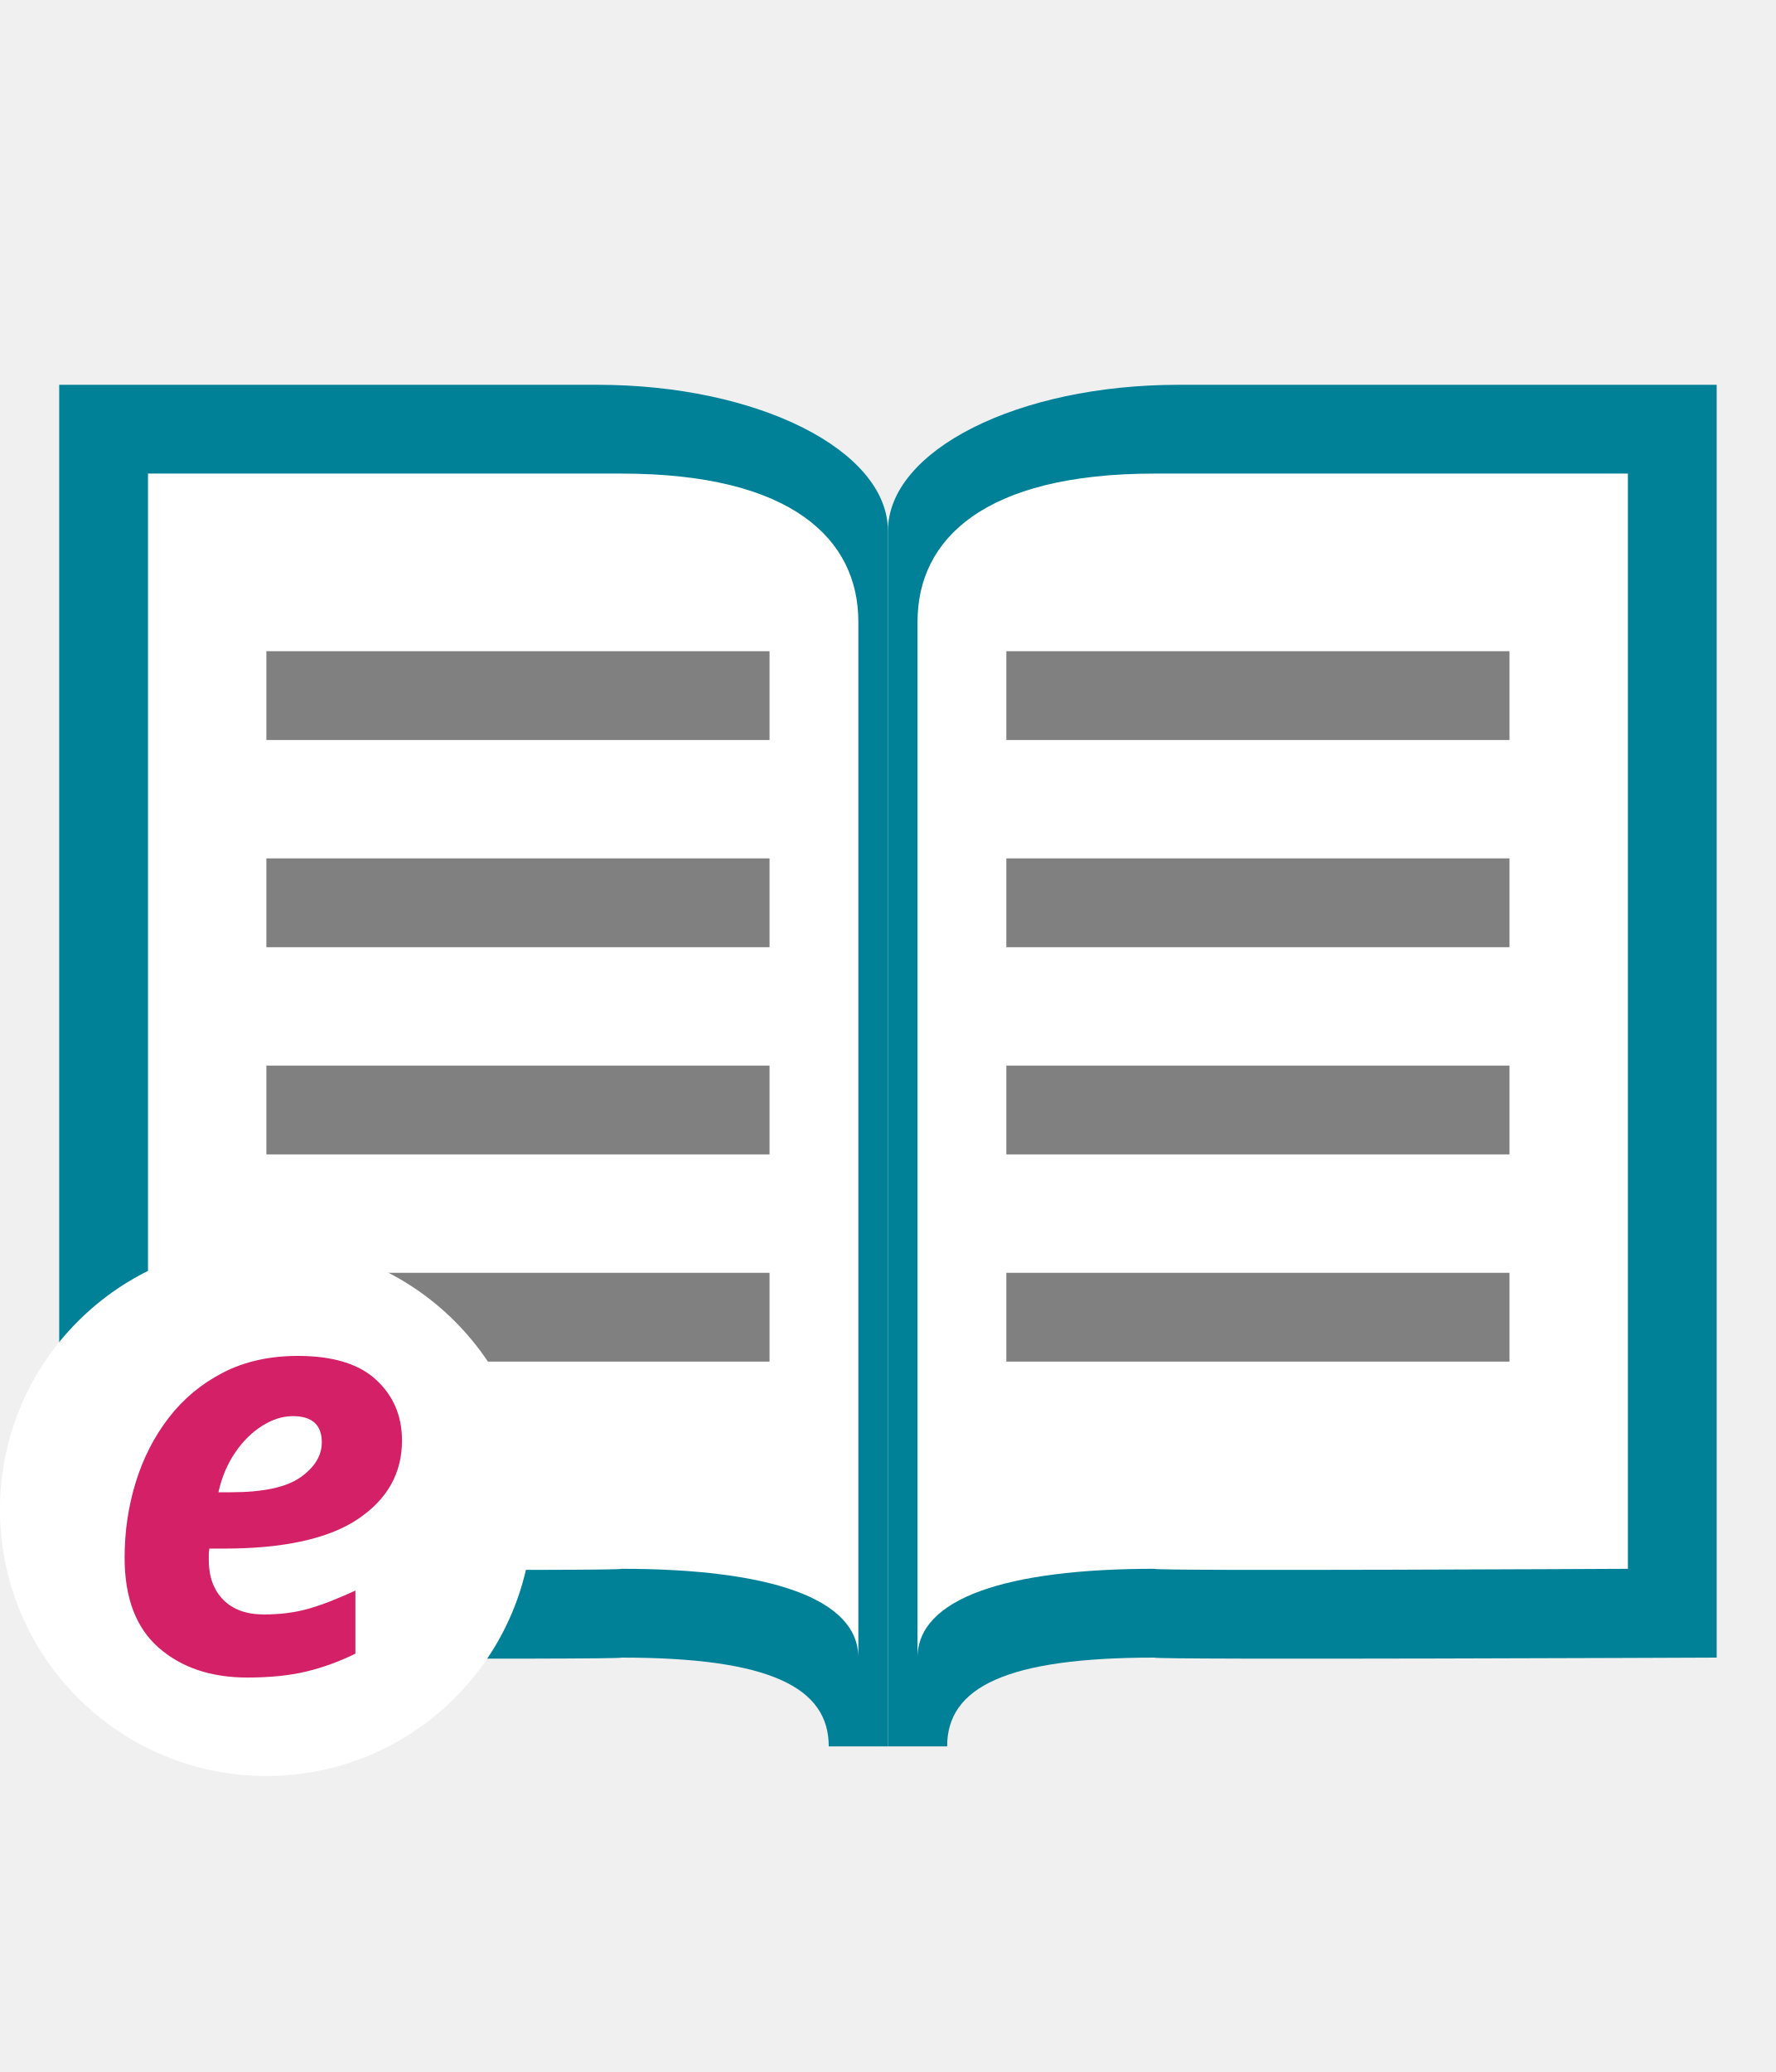
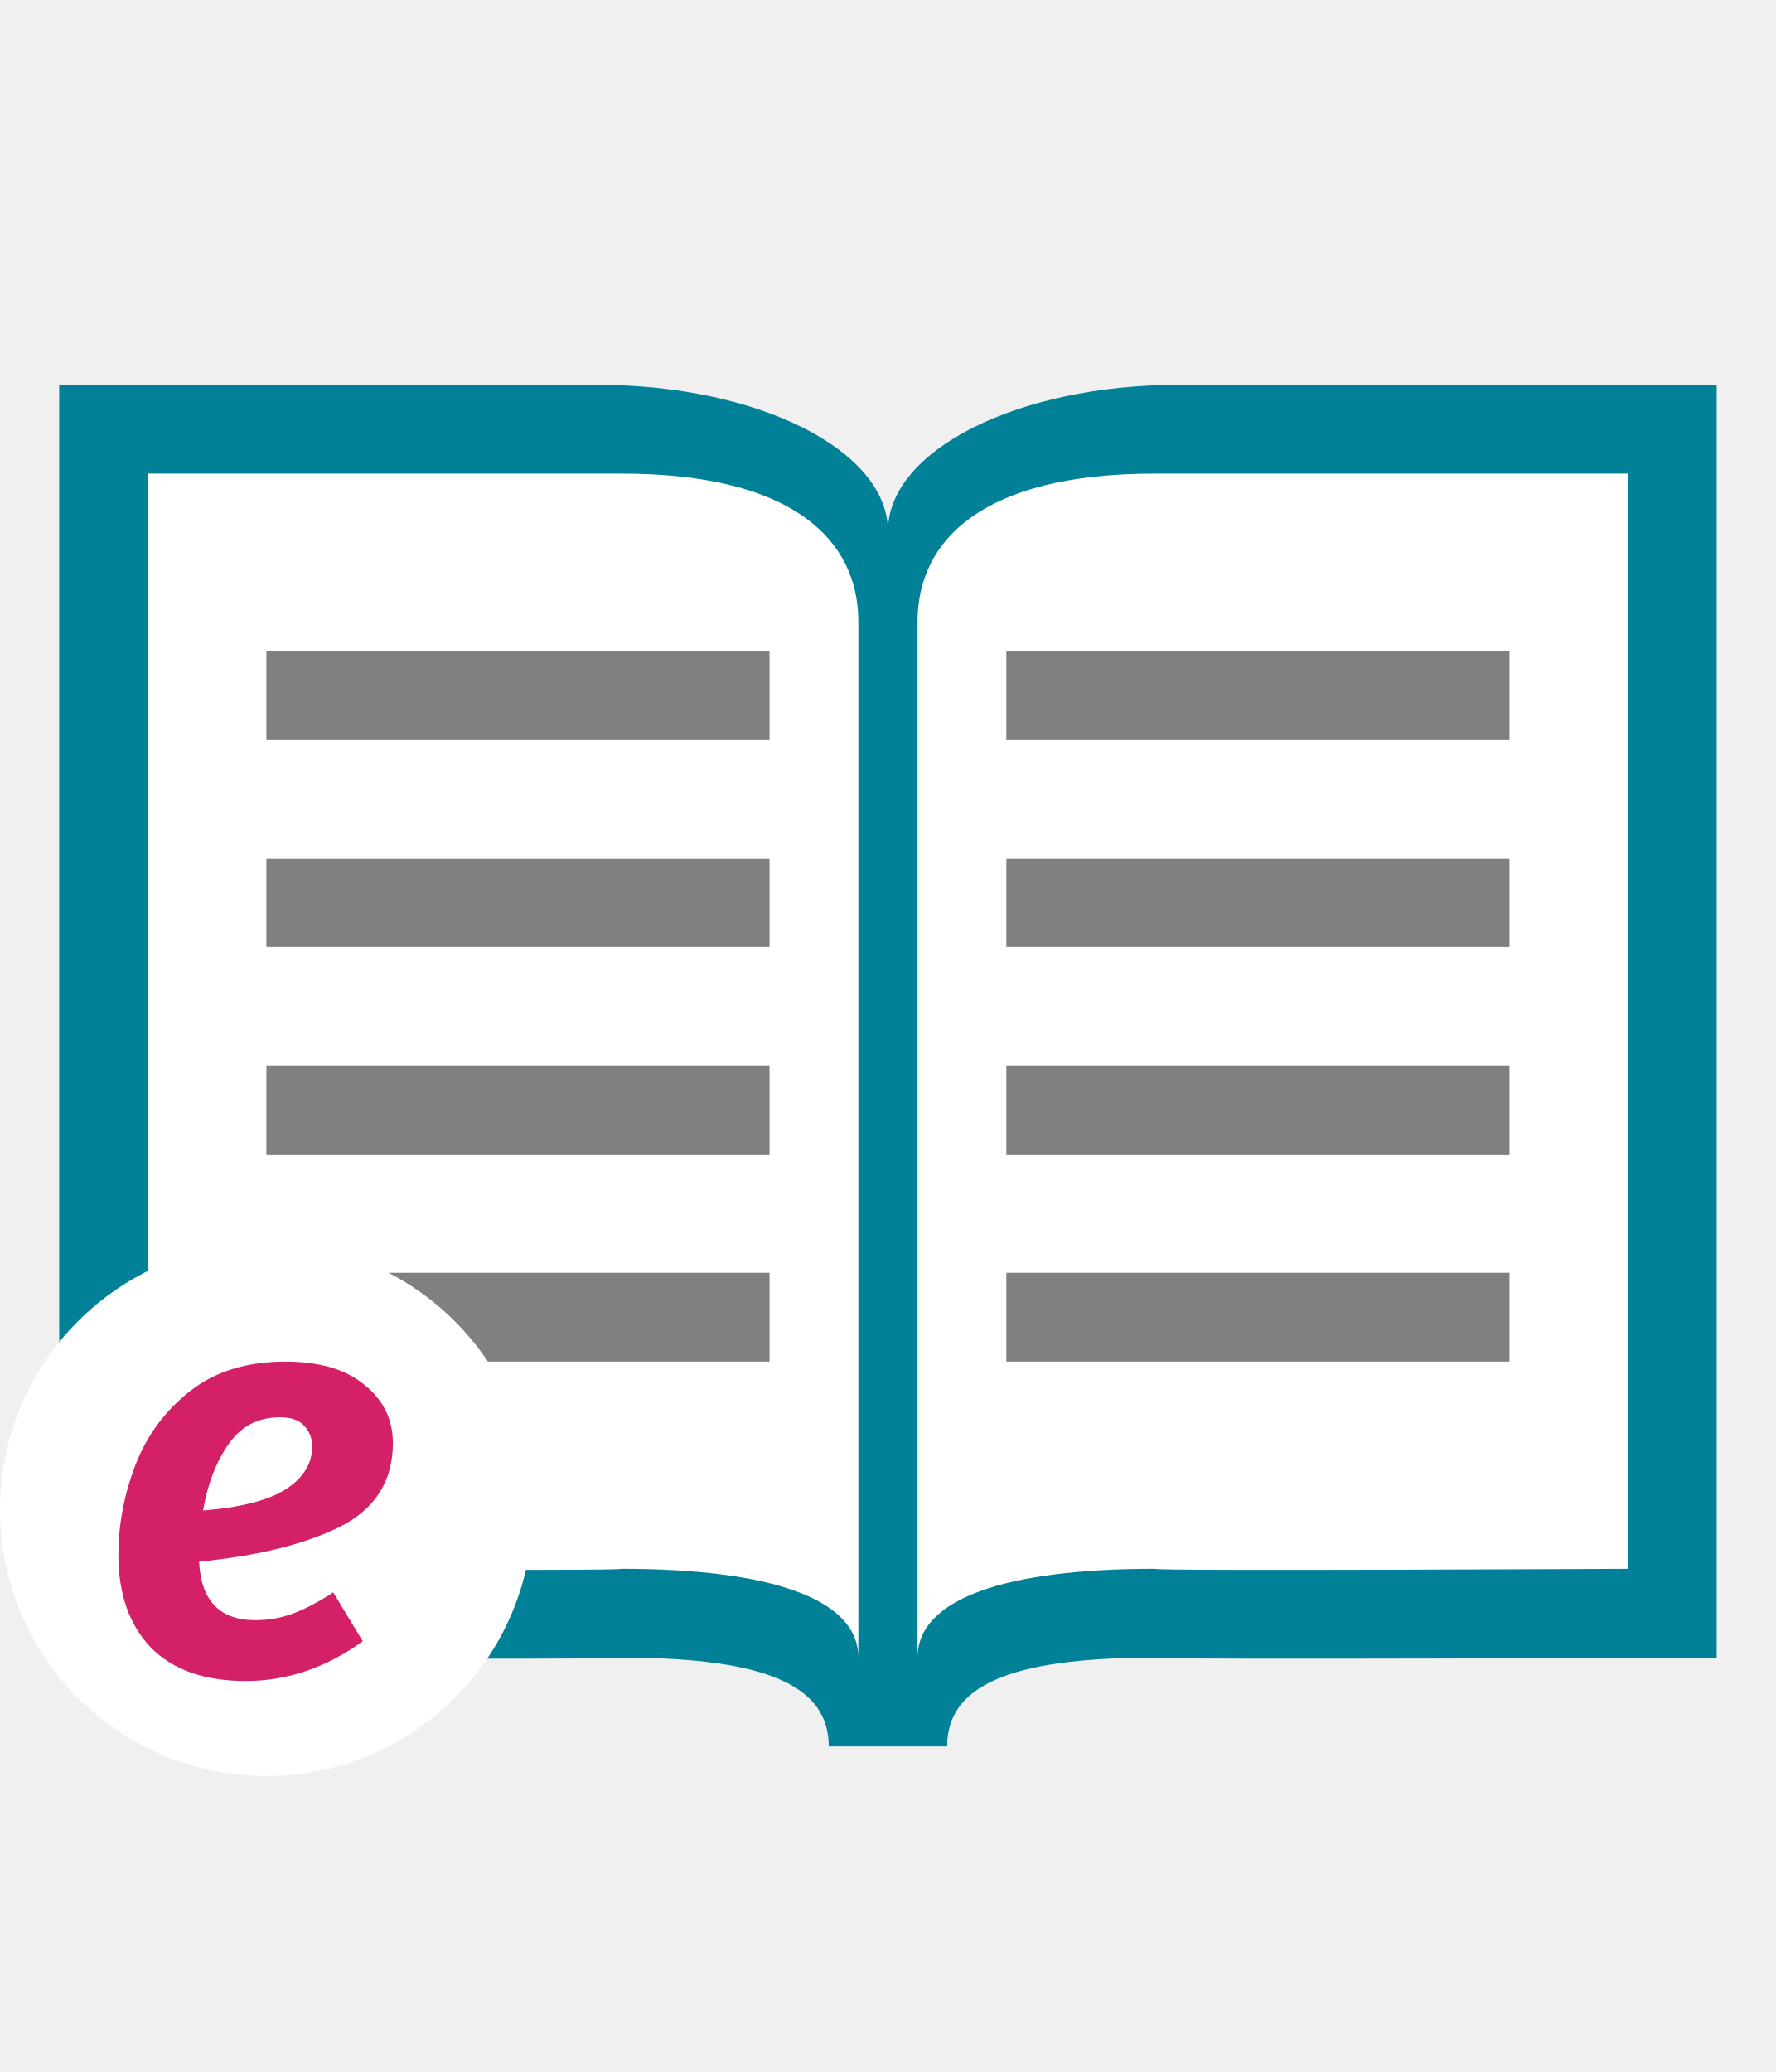
<svg xmlns="http://www.w3.org/2000/svg" width="300" height="350" id="svg3775" version="1.1">
  <defs id="defs3777" />
  <g id="layer1" transform="translate(0,-862.3622)">
    <g id="g7745">
      <path style="color:#000000;display:inline;overflow:visible;visibility:visible;fill:#008198;fill-opacity:1;stroke:none;stroke-width:10;marker:none;enable-background:accumulate" d="m 100.931,927.362 -90.931,5e-5 2e-7,215 c 0,0 94.977,0.413 95,0 25,0 35,5 35,15 h 10 V 952.068 c 0,-13.645 -21.969,-24.706 -49.069,-24.706 z" id="rect2989" />
      <path id="path3769" d="m 25,942.362 v 185 c 0,0 79.976,0.417 80,0 25,0 40,5 40,15 v 0 -175 c 0,-13.807 -11.071,-25 -40,-25 z" style="color:#000000;display:inline;overflow:visible;visibility:visible;fill:#ffffff;fill-opacity:1;stroke:none;stroke-width:10;marker:none;enable-background:accumulate" />
      <rect style="color:#000000;display:inline;overflow:visible;visibility:visible;fill:#808080;fill-opacity:1;stroke:none;stroke-width:1;marker:none;enable-background:accumulate" id="rect4570" width="85" height="15" x="45" y="972.362" />
      <path style="color:#000000;display:inline;overflow:visible;visibility:visible;fill:#808080;fill-opacity:1;stroke:none;stroke-width:1;marker:none;enable-background:accumulate" d="m 45,1042.362 v 7.5 7.5 H 130 v -7.5 -7.5 z" id="rect4578" />
      <rect y="1077.362" x="45" height="15" width="85" id="rect4602" style="color:#000000;display:inline;overflow:visible;visibility:visible;fill:#808080;fill-opacity:1;stroke:none;stroke-width:1;marker:none;enable-background:accumulate" />
      <path id="path3826" d="m 45,1007.362 v 7.5 7.5 H 130 v -7.5 -7.5 z" style="color:#000000;display:inline;overflow:visible;visibility:visible;fill:#808080;fill-opacity:1;stroke:none;stroke-width:1;marker:none;enable-background:accumulate" />
    </g>
    <g id="g7745-9" transform="matrix(-1,0,0,1,300,-2e-5)">
      <path style="color:#000000;display:inline;overflow:visible;visibility:visible;fill:#008198;fill-opacity:1;stroke:none;stroke-width:10;marker:none;enable-background:accumulate" d="m 100.931,927.362 -90.931,5e-5 2e-7,215 c 0,0 94.977,0.413 95,0 25,0 35,5 35,15 h 10 V 952.068 c 0,-13.645 -21.969,-24.706 -49.069,-24.706 z" id="rect2989-5" />
      <path id="path3769-8" d="m 25,942.362 v 185 c 0,0 79.976,0.417 80,0 25,0 40,5 40,15 v 0 -175 c 0,-13.807 -11.071,-25 -40,-25 z" style="color:#000000;display:inline;overflow:visible;visibility:visible;fill:#ffffff;fill-opacity:1;stroke:none;stroke-width:10;marker:none;enable-background:accumulate" />
      <rect style="color:#000000;display:inline;overflow:visible;visibility:visible;fill:#808080;fill-opacity:1;stroke:none;stroke-width:1;marker:none;enable-background:accumulate" id="rect4570-0" width="85" height="15" x="45" y="972.362" />
      <path style="color:#000000;display:inline;overflow:visible;visibility:visible;fill:#808080;fill-opacity:1;stroke:none;stroke-width:1;marker:none;enable-background:accumulate" d="m 45,1042.362 v 7.5 7.5 H 130 v -7.5 -7.5 z" id="rect4578-7" />
      <rect y="1077.362" x="45" height="15" width="85" id="rect4602-0" style="color:#000000;display:inline;overflow:visible;visibility:visible;fill:#808080;fill-opacity:1;stroke:none;stroke-width:1;marker:none;enable-background:accumulate" />
      <path id="path3826-9" d="m 45,1007.362 v 7.5 7.5 H 130 v -7.5 -7.5 z" style="color:#000000;display:inline;overflow:visible;visibility:visible;fill:#808080;fill-opacity:1;stroke:none;stroke-width:1;marker:none;enable-background:accumulate" />
    </g>
    <circle style="display:inline;fill:#ffffff;fill-opacity:1;stroke-width:1;stroke-linejoin:round" id="path1472" cx="45" cy="1117.362" r="45" />
-     <text xml:space="preserve" style="font-style:italic;font-variant:normal;font-weight:600;font-stretch:normal;font-size:96px;line-height:1.25;font-family:'Fira Sans';-inkscape-font-specification:'Fira Sans, Semi-Bold Italic';font-variant-ligatures:normal;font-variant-caps:normal;font-variant-numeric:normal;font-variant-east-asian:normal;display:inline;fill:#d42066;fill-opacity:1;stroke:none" x="16.832" y="1144.778" id="text877">
-       <tspan id="tspan875" x="16.832" y="1144.778" style="font-style:italic;font-variant:normal;font-weight:600;font-stretch:normal;font-size:96px;font-family:'Fira Sans';-inkscape-font-specification:'Fira Sans, Semi-Bold Italic';font-variant-ligatures:normal;font-variant-caps:normal;font-variant-numeric:normal;font-variant-east-asian:normal;fill:#d42066;fill-opacity:1">e</tspan>
-     </text>
+     <g aria-label="e" id="text877" style="font-style:italic;font-variant:normal;font-weight:600;font-stretch:normal;font-size:96px;line-height:1.25;font-family:'Fira Sans';-inkscape-font-specification:'Fira Sans, Semi-Bold Italic';font-variant-ligatures:normal;font-variant-caps:normal;font-variant-numeric:normal;font-variant-east-asian:normal;display:inline;fill:#d42066;fill-opacity:1;stroke:none">
+       <path d="m 66.368,1106.09 q 0,9.696 -9.024,14.208 -8.928,4.416 -23.712,5.856 0.48,9.888 9.504,9.888 3.36,0 6.432,-1.152 3.072,-1.152 6.72,-3.552 l 4.992,8.256 q -9.312,6.72 -19.776,6.72 -10.464,0 -16.032,-5.664 -5.472,-5.76 -5.472,-15.648 0,-7.68 2.88,-15.168 2.88,-7.488 9.216,-12.48 6.336,-4.992 16.128,-4.992 8.64,0 13.344,3.936 4.8,3.84 4.8,9.792 z m -32.064,11.424 q 9.504,-0.768 13.92,-3.552 4.512,-2.88 4.512,-7.296 0,-2.016 -1.344,-3.456 -1.248,-1.44 -4.128,-1.44 -5.472,0 -8.64,4.512 -3.168,4.512 -4.32,11.232 z" style="font-style:italic;font-variant:normal;font-weight:600;font-stretch:normal;font-size:96px;font-family:'Fira Sans';-inkscape-font-specification:'Fira Sans, Semi-Bold Italic';font-variant-ligatures:normal;font-variant-caps:normal;font-variant-numeric:normal;font-variant-east-asian:normal;fill:#d42066;fill-opacity:1" id="path854" />
+     </g>
  </g>
</svg>
